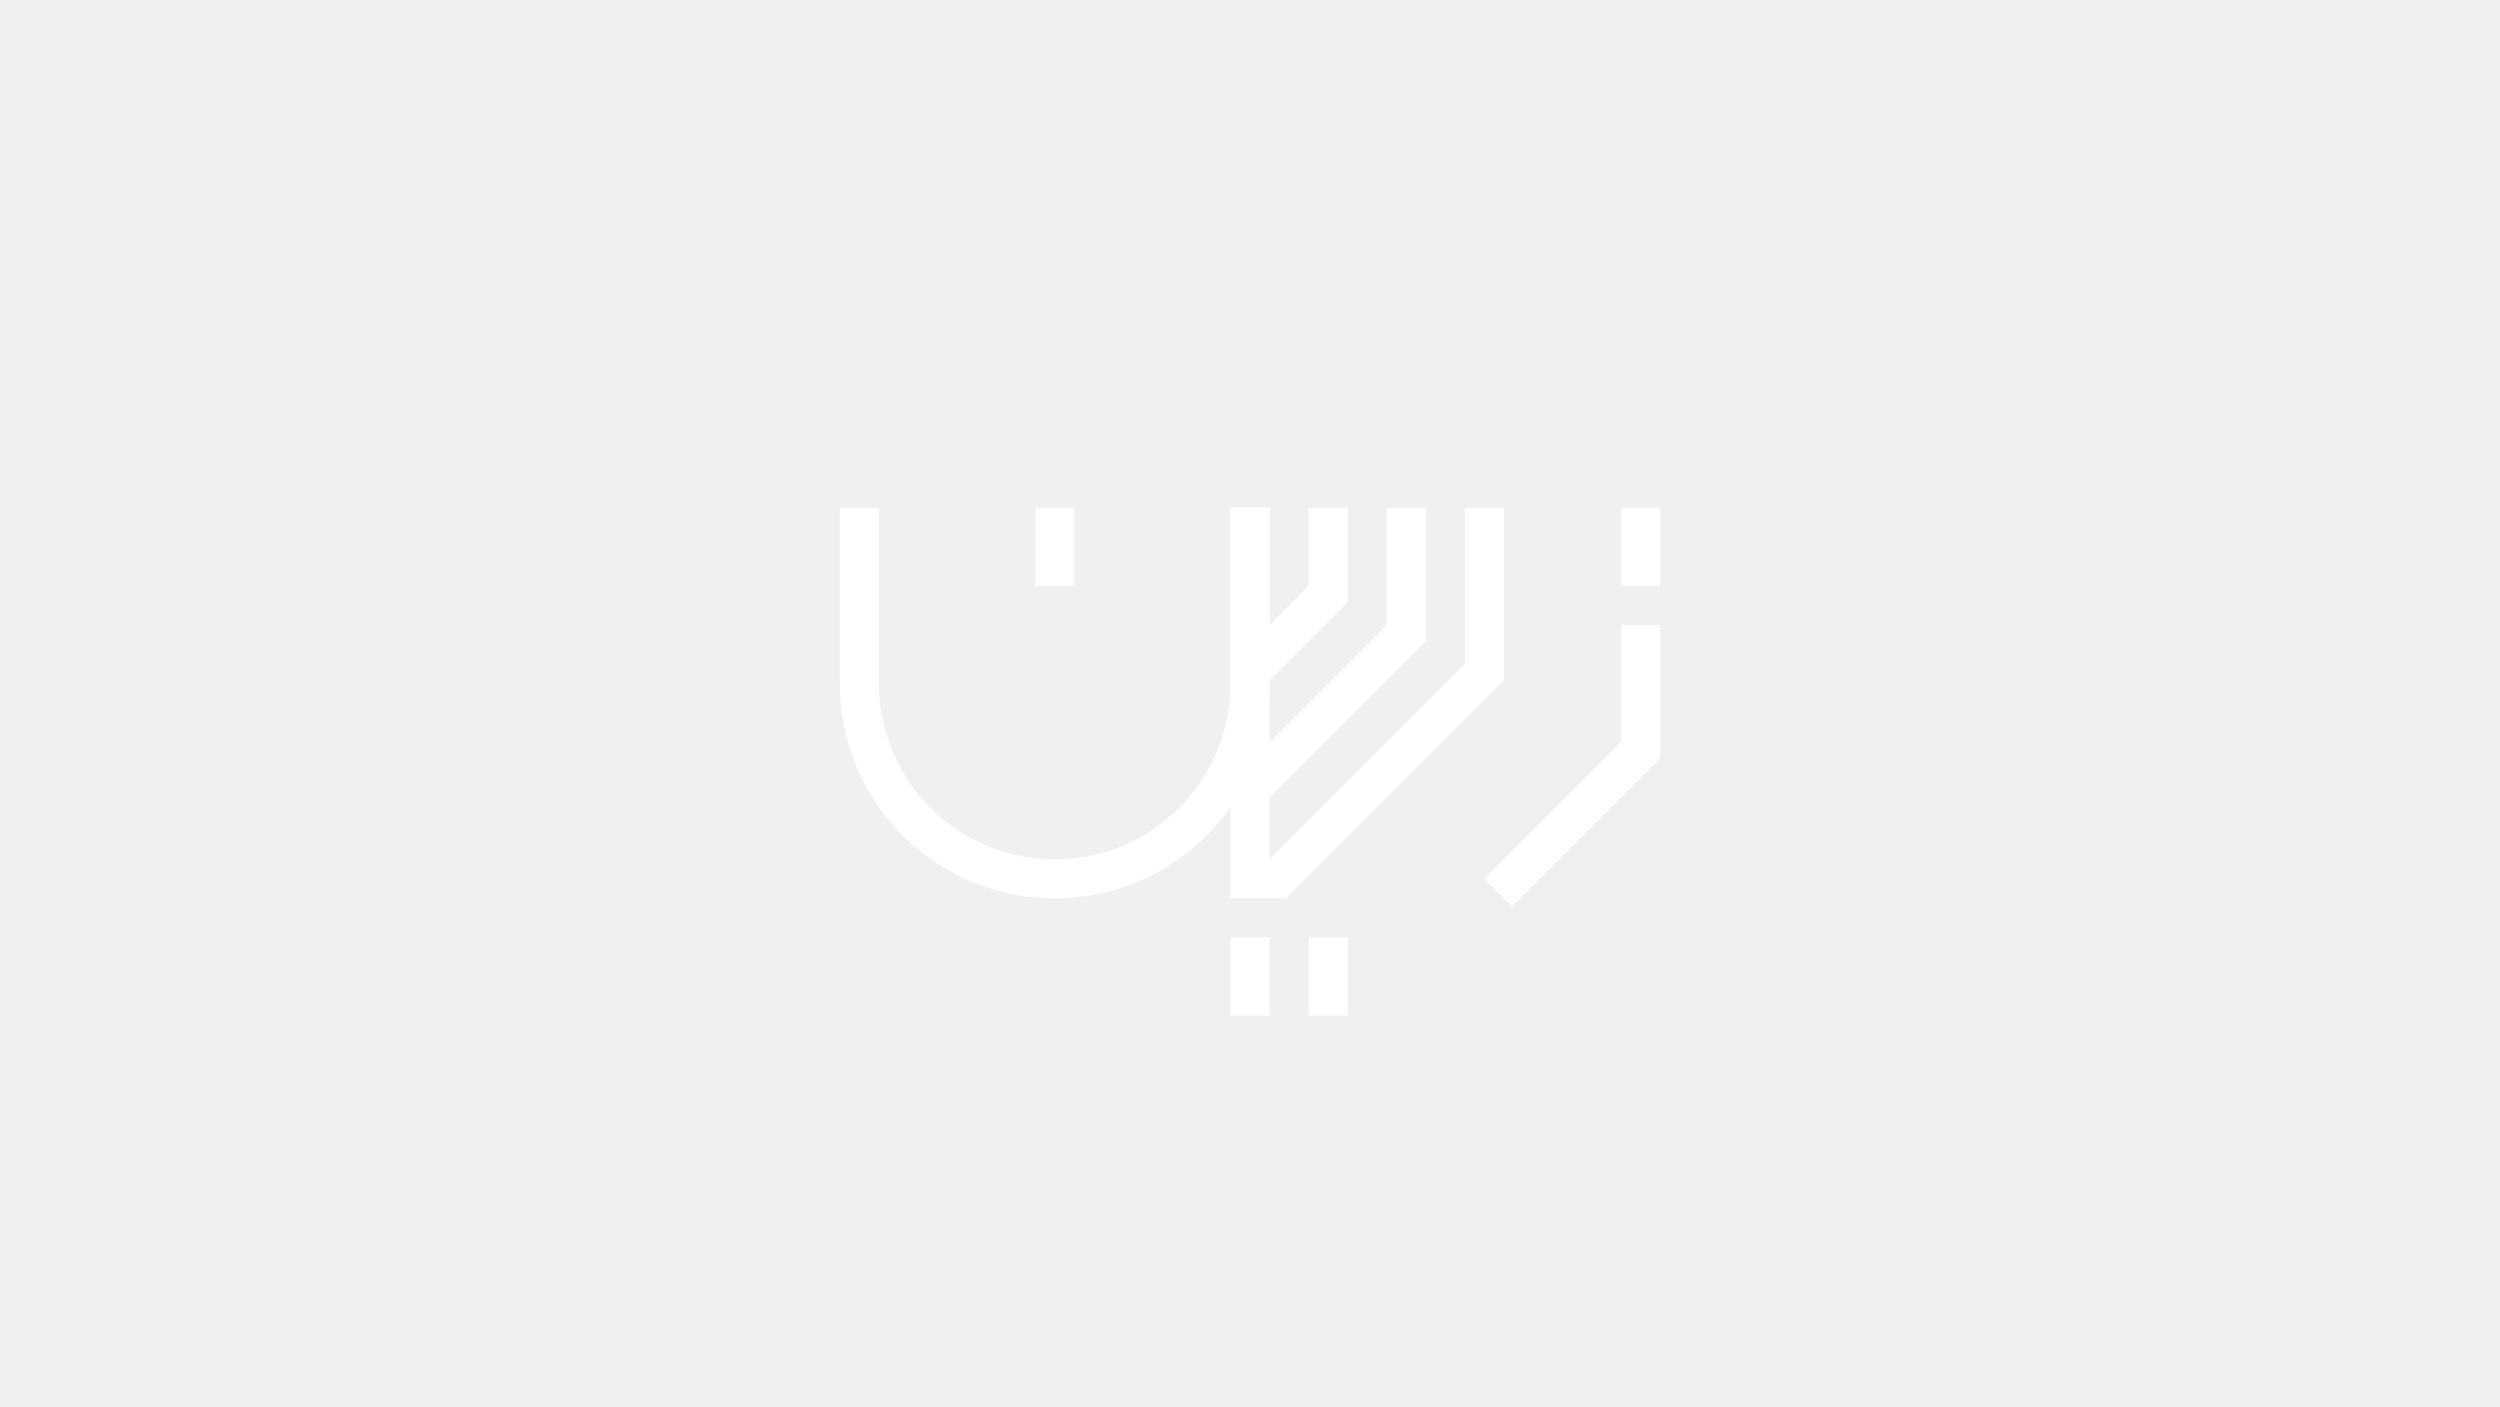
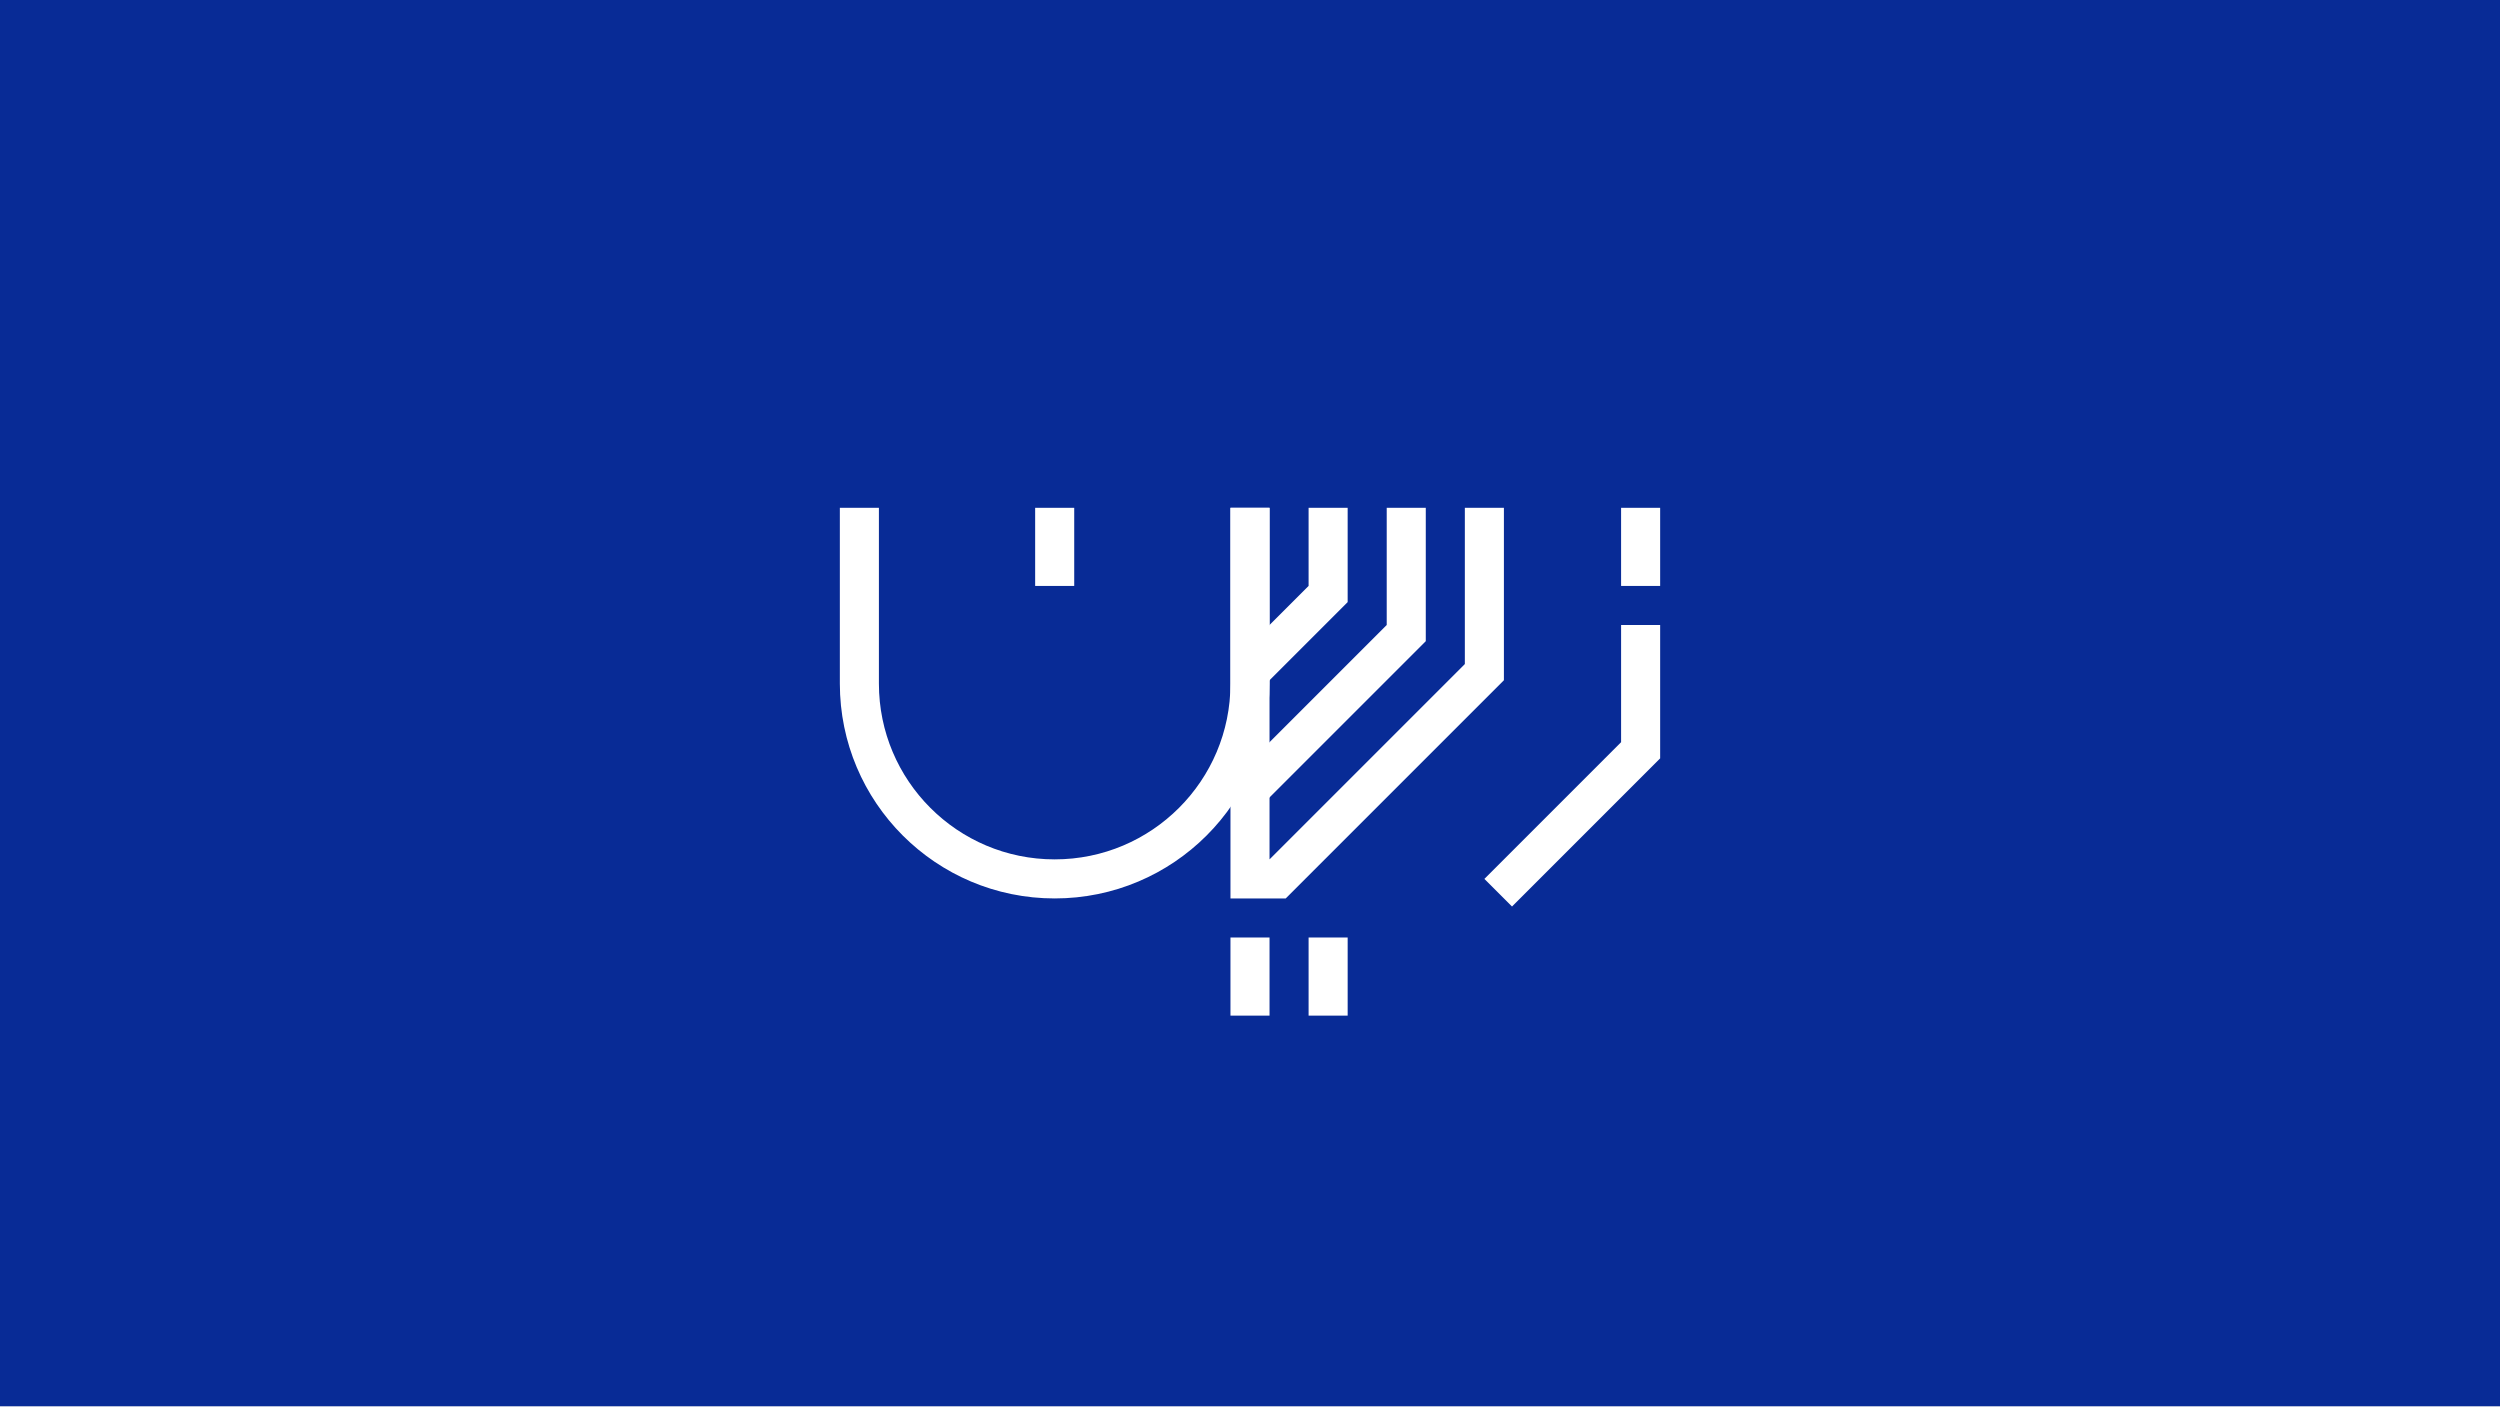
<svg xmlns="http://www.w3.org/2000/svg" viewBox="0 0 1920 1080">
  <defs>
-     <style>.cls-1{fill:none;stroke:#fff;stroke-miterlimit:10;stroke-width:30px;}</style>
+     <style>.cls-1{fill:#082b96;}.cls-2{fill:none;stroke:#fff;stroke-miterlimit:10;stroke-width:30px;}</style>
  </defs>
+   <g id="Background">
+     <rect class="cls-1" width="1920" height="1080" />
+   </g>
  <g id="Graphics">
-     <path class="cls-1" d="M660,390V525A150,150,0,0,0,810,675h0A150,150,0,0,0,960,525V390" />
-     <polyline class="cls-1" points="1150.61 685.61 1260 576.21 1260 480" />
-     <line class="cls-1" x1="810" y1="390" x2="810" y2="450" />
-     <line class="cls-1" x1="1260" y1="450" x2="1260" y2="390" />
-     <line class="cls-1" x1="960" y1="720" x2="960" y2="780" />
-     <line class="cls-1" x1="1020" y1="780" x2="1020" y2="720" />
-     <polyline class="cls-1" points="1020 390 1020 456.21 960 516.21" />
-     <polyline class="cls-1" points="1080 390 1080 486.21 960 606.21" />
-     <polyline class="cls-1" points="960 390 960 675 981.21 675 1140 516.21 1140 390" />
+     <path class="cls-2" d="M660,390V525A150,150,0,0,0,810,675h0A150,150,0,0,0,960,525V390" />
+     <polyline class="cls-2" points="1150.61 685.61 1260 576.21 1260 480" />
+     <line class="cls-2" x1="810" y1="390" x2="810" y2="450" />
+     <line class="cls-2" x1="1260" y1="450" x2="1260" y2="390" />
+     <line class="cls-2" x1="960" y1="720" x2="960" y2="780" />
+     <line class="cls-2" x1="1020" y1="780" x2="1020" y2="720" />
+     <polyline class="cls-2" points="1020 390 1020 456.21 960 516.21" />
+     <polyline class="cls-2" points="1080 390 1080 486.21 960 606.21" />
+     <polyline class="cls-2" points="960 390 960 675 981.21 675 1140 516.21 1140 390" />
  </g>
</svg>
